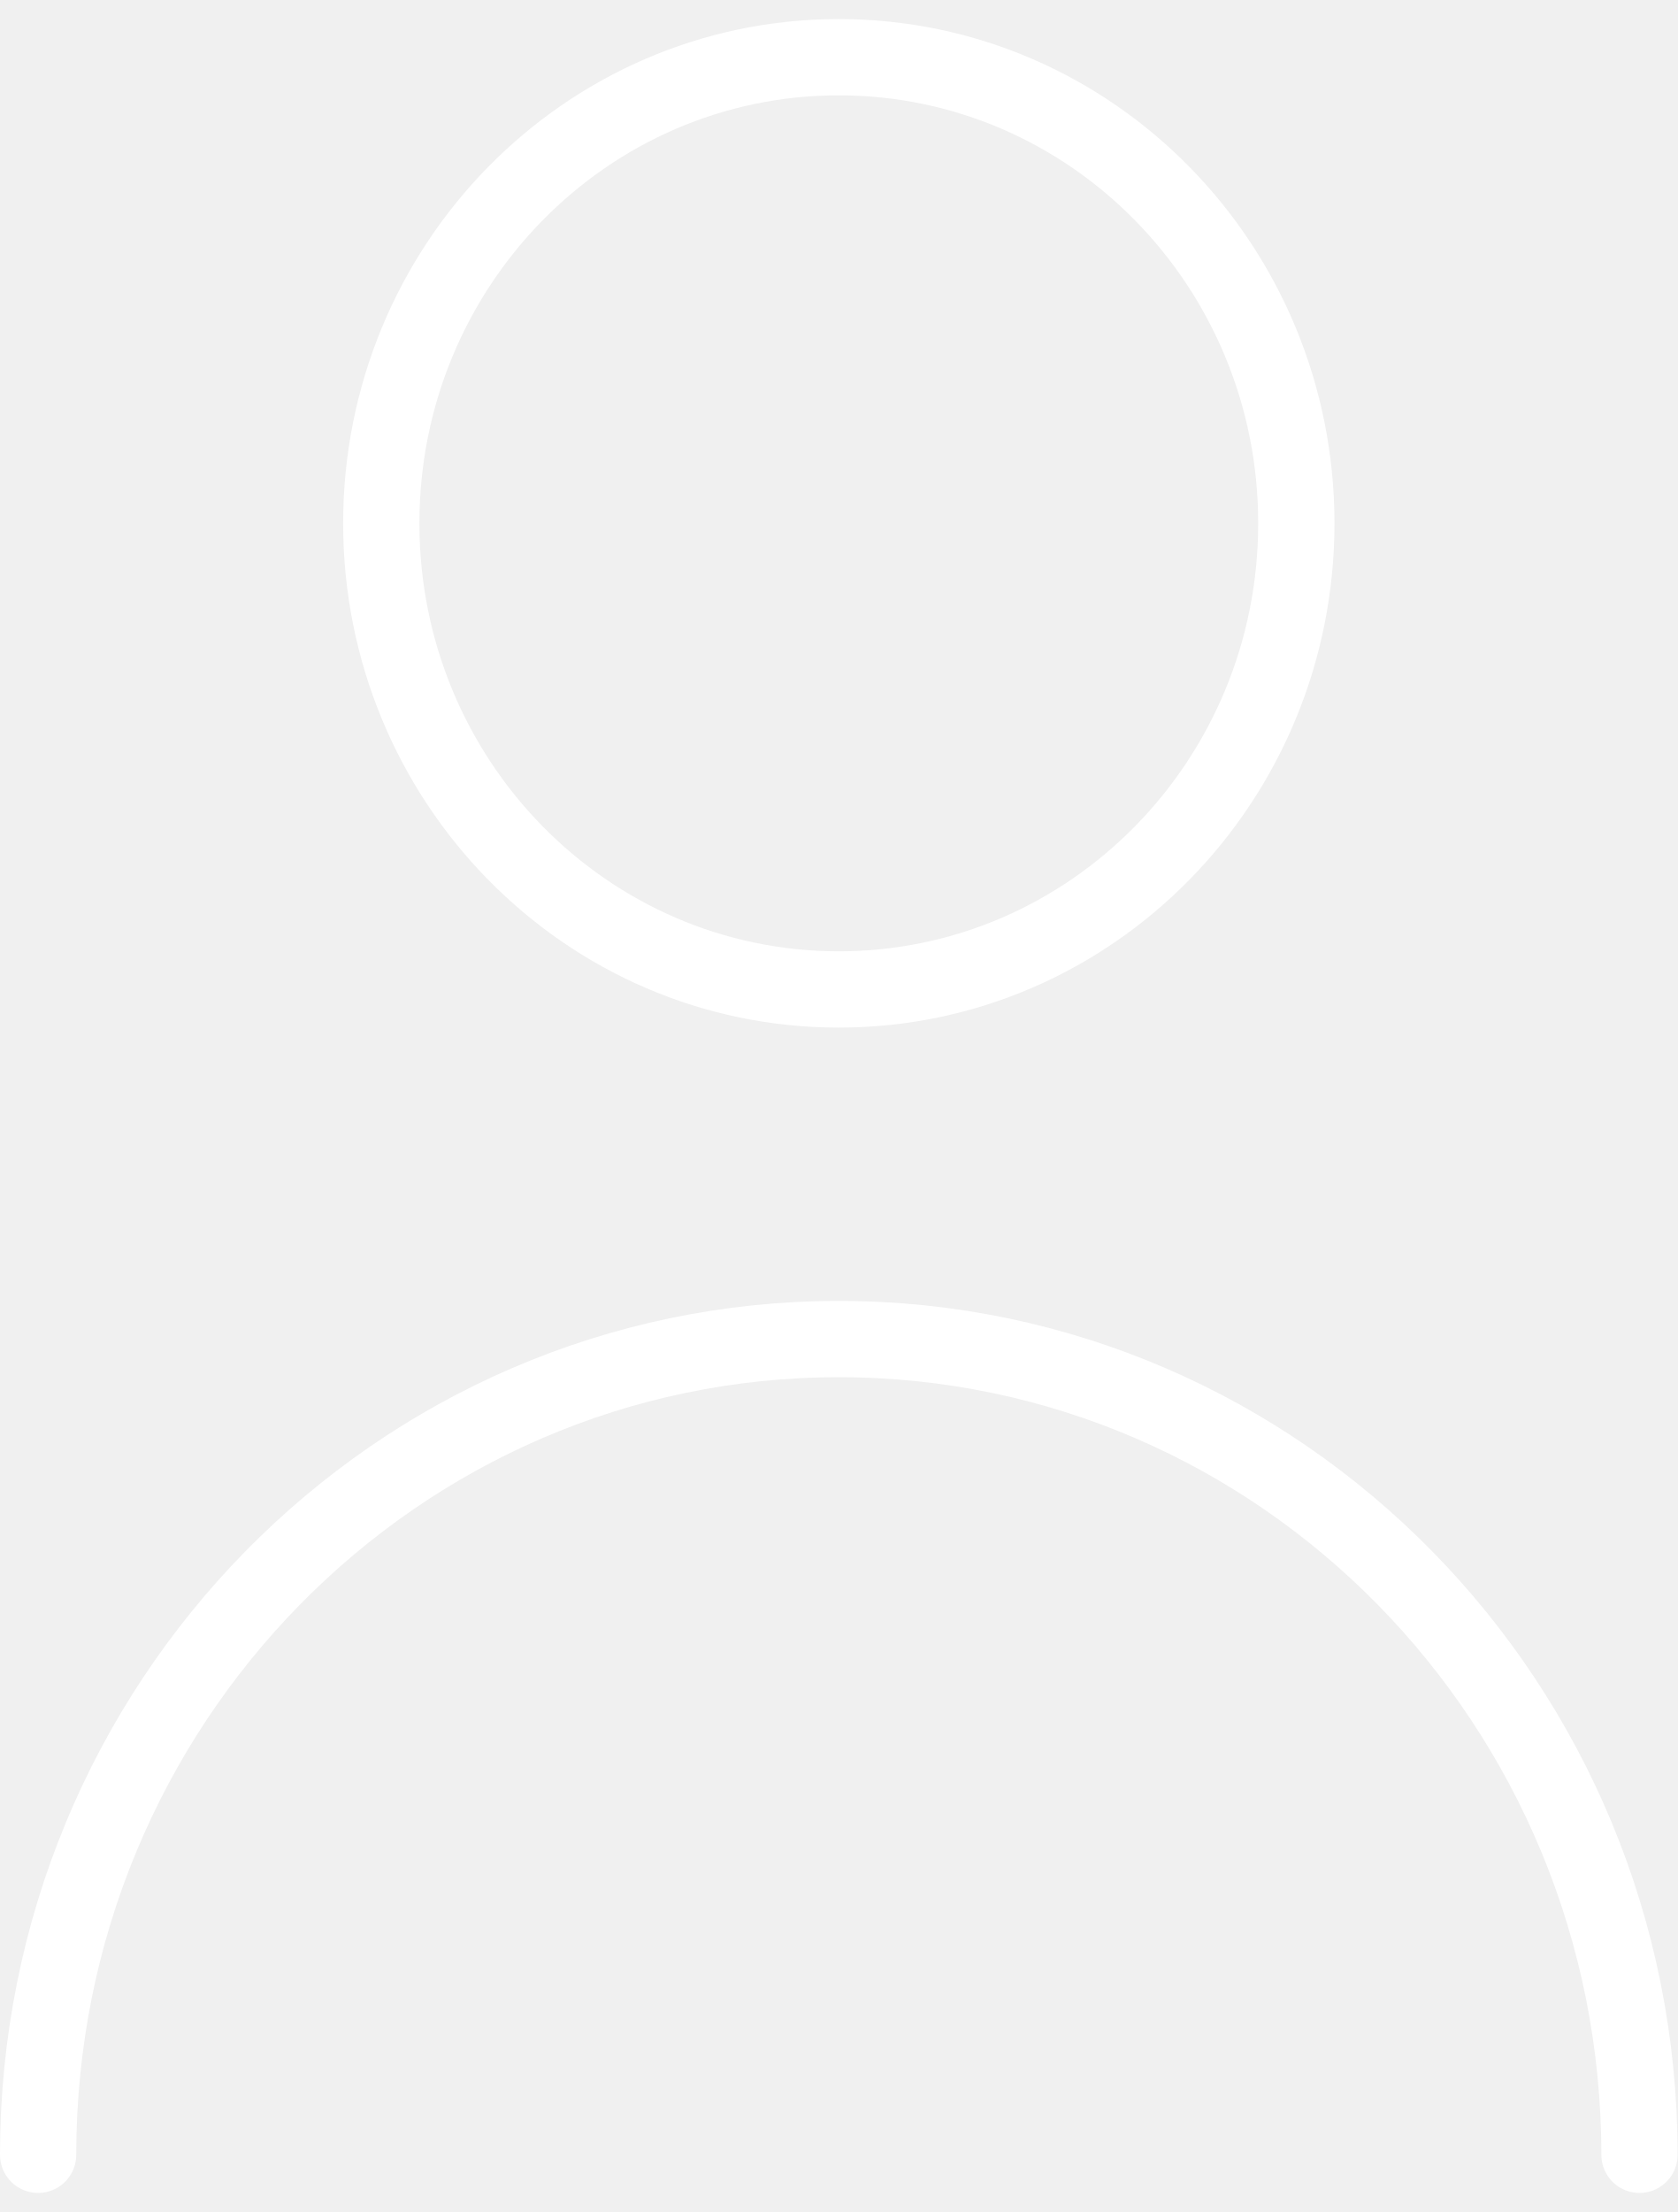
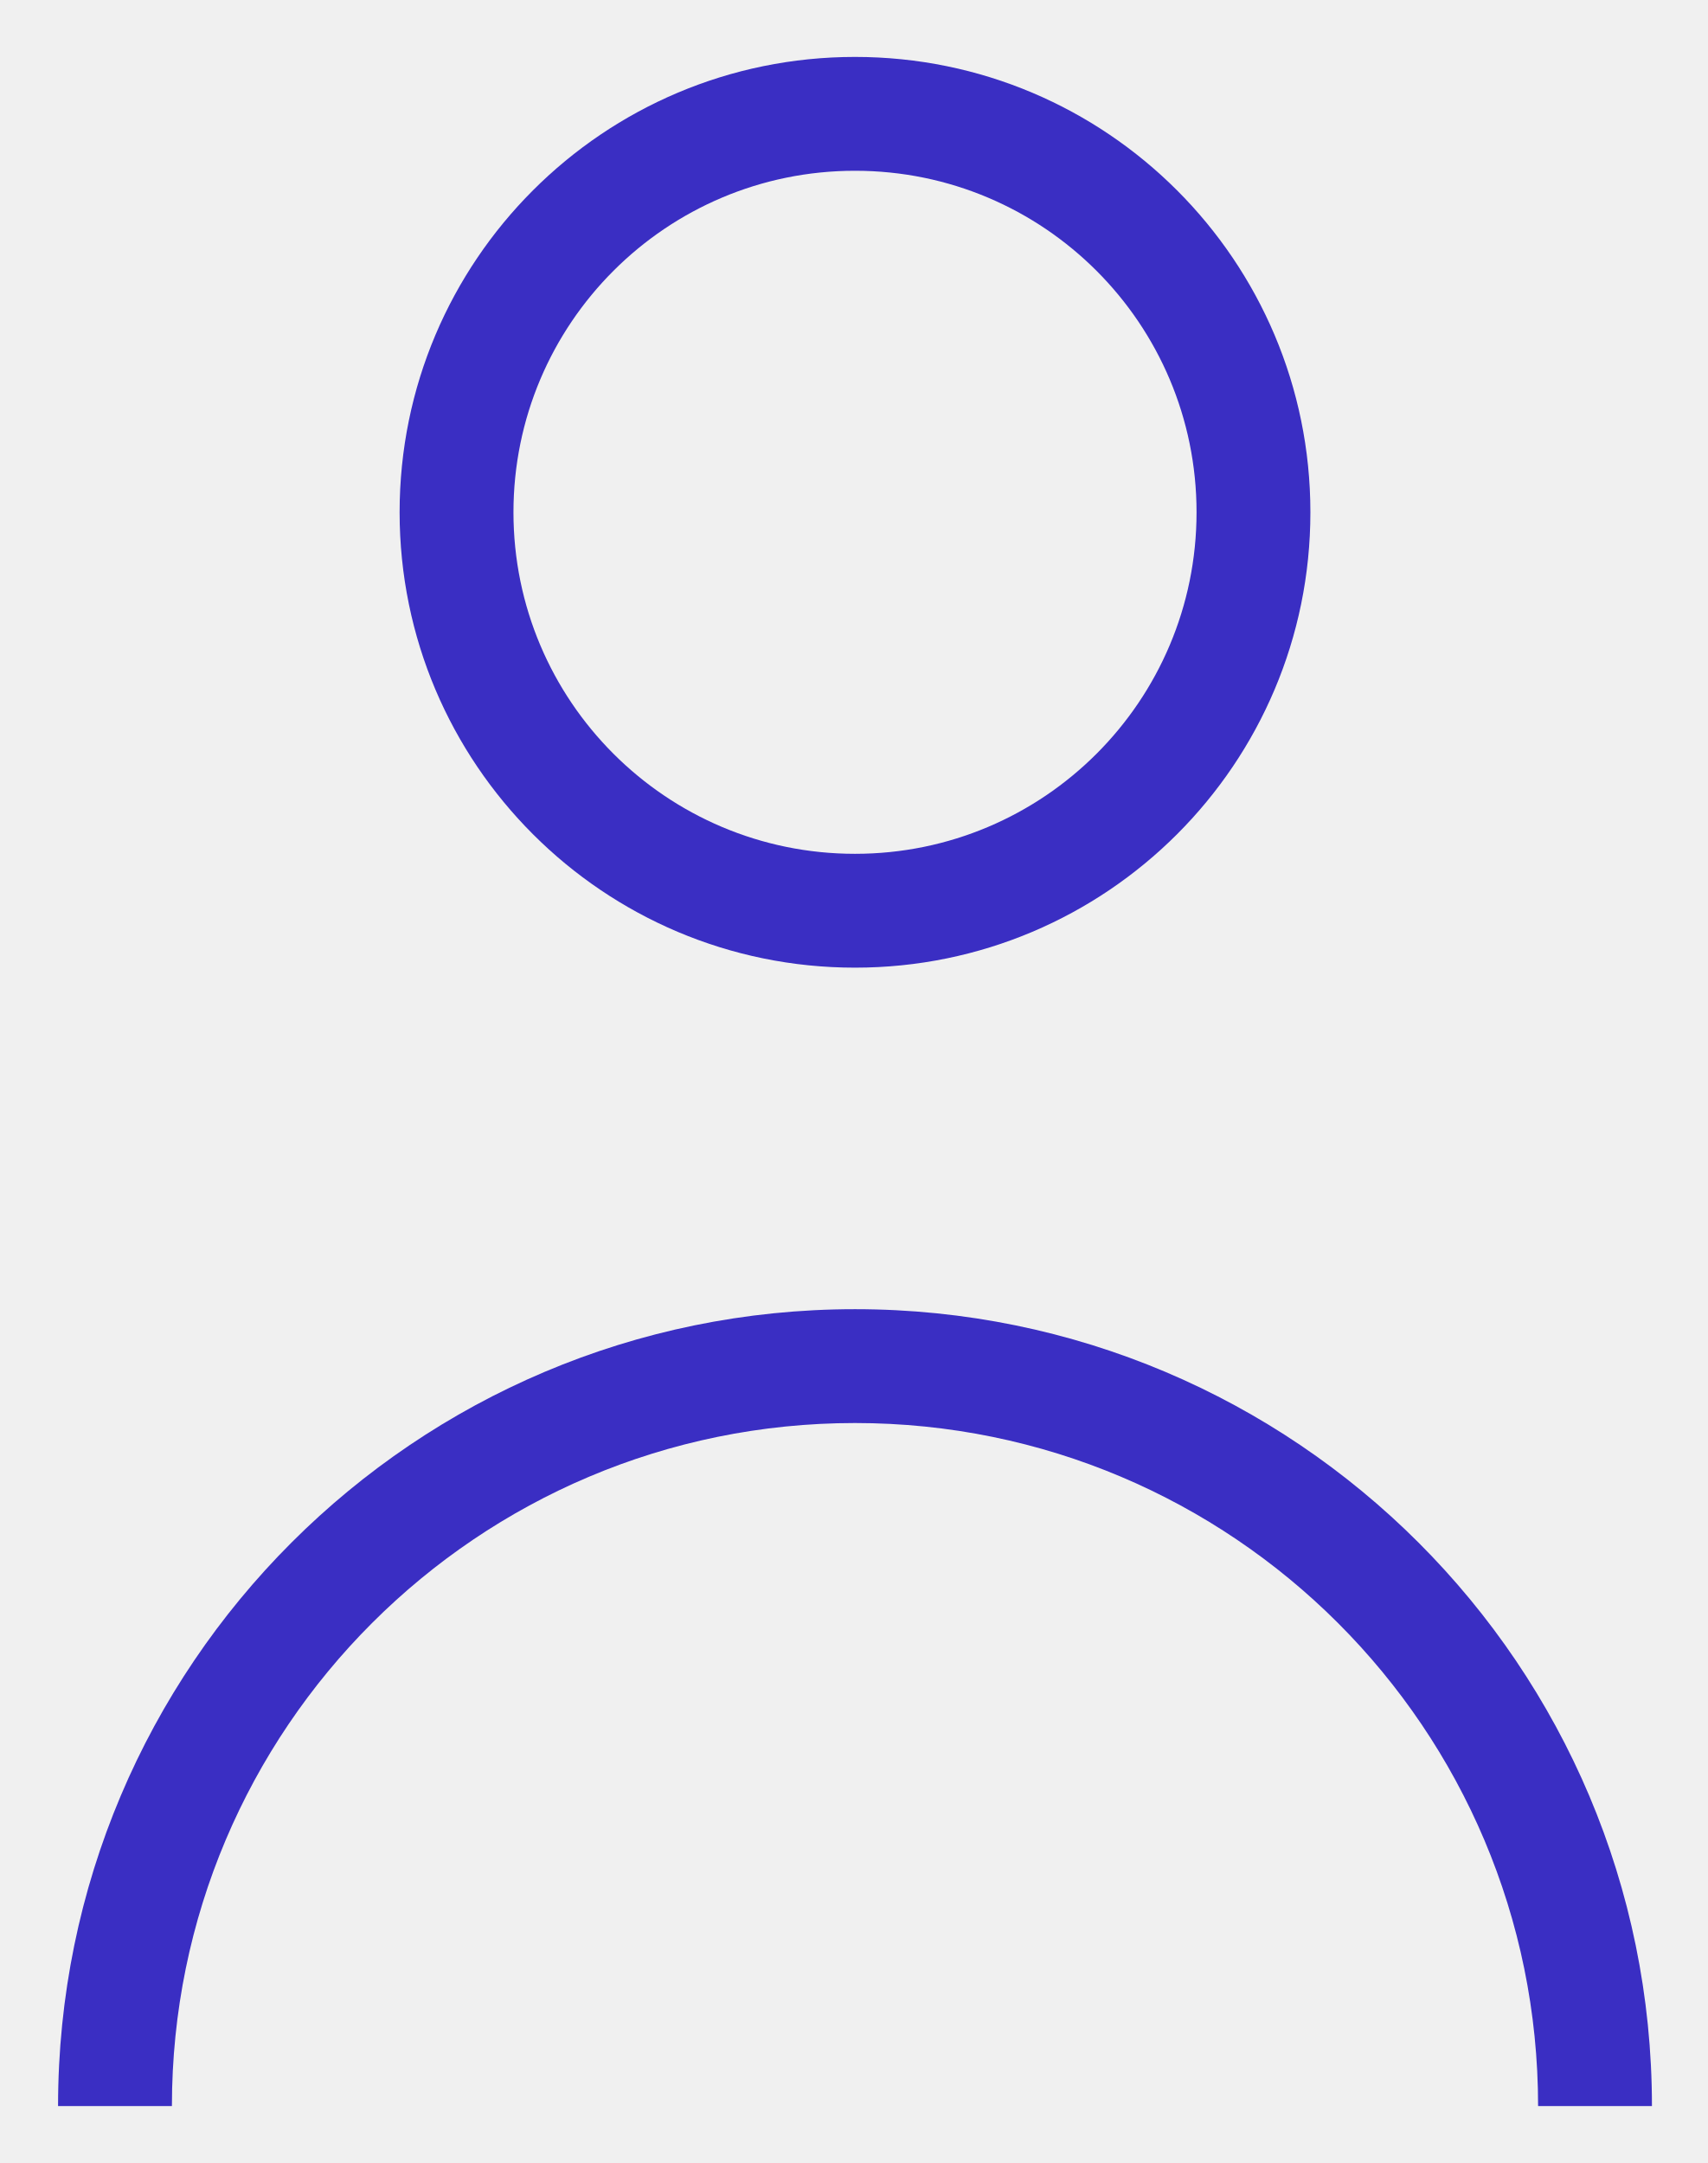
- <svg xmlns="http://www.w3.org/2000/svg" width="44" height="58" viewBox="0 0 44 58" fill="none">
-   <path d="M1 56.5C1 44.687 10.402 35.111 22 35.111C33.598 35.111 43 44.687 43 56.5M34 13.722C34 20.472 28.627 25.944 22 25.944C15.373 25.944 10 20.472 10 13.722C10 6.972 15.373 1.5 22 1.5C28.627 1.5 34 6.972 34 13.722Z" stroke="white" stroke-width="2" stroke-linecap="round" stroke-linejoin="round" />
+ <svg xmlns="http://www.w3.org/2000/svg" width="15" height="19" viewBox="0 0 15 19" fill="none">
+   <mask id="path-1-inside-1_107_1059" fill="white">
+     <path d="M0.51 18.5C0.51 14.634 3.644 11.5 7.51 11.5C11.376 11.5 14.51 14.634 14.51 18.5M11.51 4.5C11.51 6.709 9.719 8.5 7.51 8.5C5.301 8.5 3.51 6.709 3.51 4.5C3.51 2.291 5.301 0.5 7.51 0.5C9.719 0.5 11.51 2.291 11.51 4.5Z" />
+   </mask>
+   <path d="M-0.49 18.5C-0.49 19.052 -0.042 19.5 0.51 19.5C1.063 19.5 1.51 19.052 1.51 18.5H-0.49ZM13.51 18.5C13.51 19.052 13.958 19.5 14.51 19.5C15.062 19.5 15.51 19.052 15.51 18.5H13.51ZM1.51 18.5C1.51 15.186 4.197 12.5 7.51 12.5V10.5C3.092 10.5 -0.49 14.082 -0.49 18.5H1.51ZM7.51 12.5C10.824 12.5 13.51 15.186 13.51 18.5H15.51C15.51 14.082 11.928 10.5 7.51 10.5V12.5ZM10.51 4.5C10.51 6.157 9.167 7.5 7.51 7.5V9.5C10.272 9.5 12.51 7.261 12.51 4.5H10.51ZM7.51 7.5C5.853 7.5 4.51 6.157 4.51 4.5H2.51C2.51 7.261 4.749 9.5 7.51 9.5V7.5ZM4.51 4.5C4.51 2.843 5.853 1.5 7.51 1.5V-0.5C4.749 -0.5 2.51 1.739 2.51 4.5H4.51ZM7.51 1.5C9.167 1.5 10.51 2.843 10.51 4.5H12.51C12.51 1.739 10.272 -0.5 7.51 -0.5V1.5Z" fill="#3A2EC3" mask="url(#path-1-inside-1_107_1059)" />
</svg>
